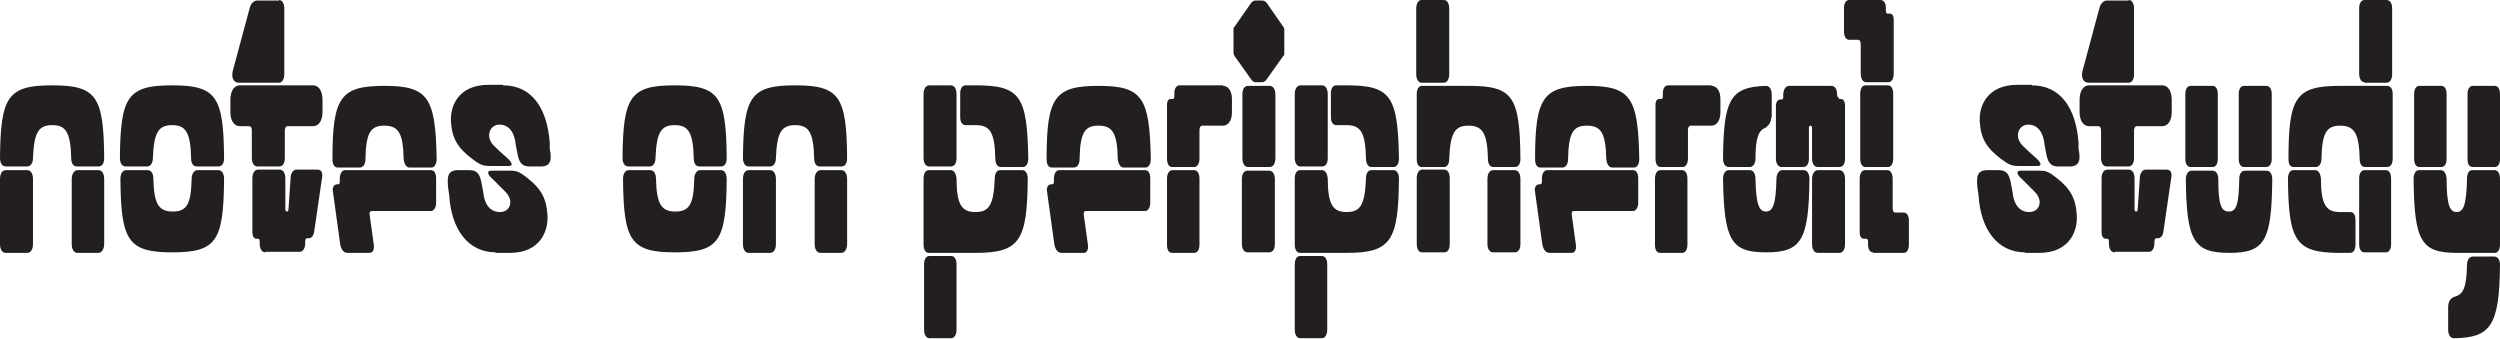
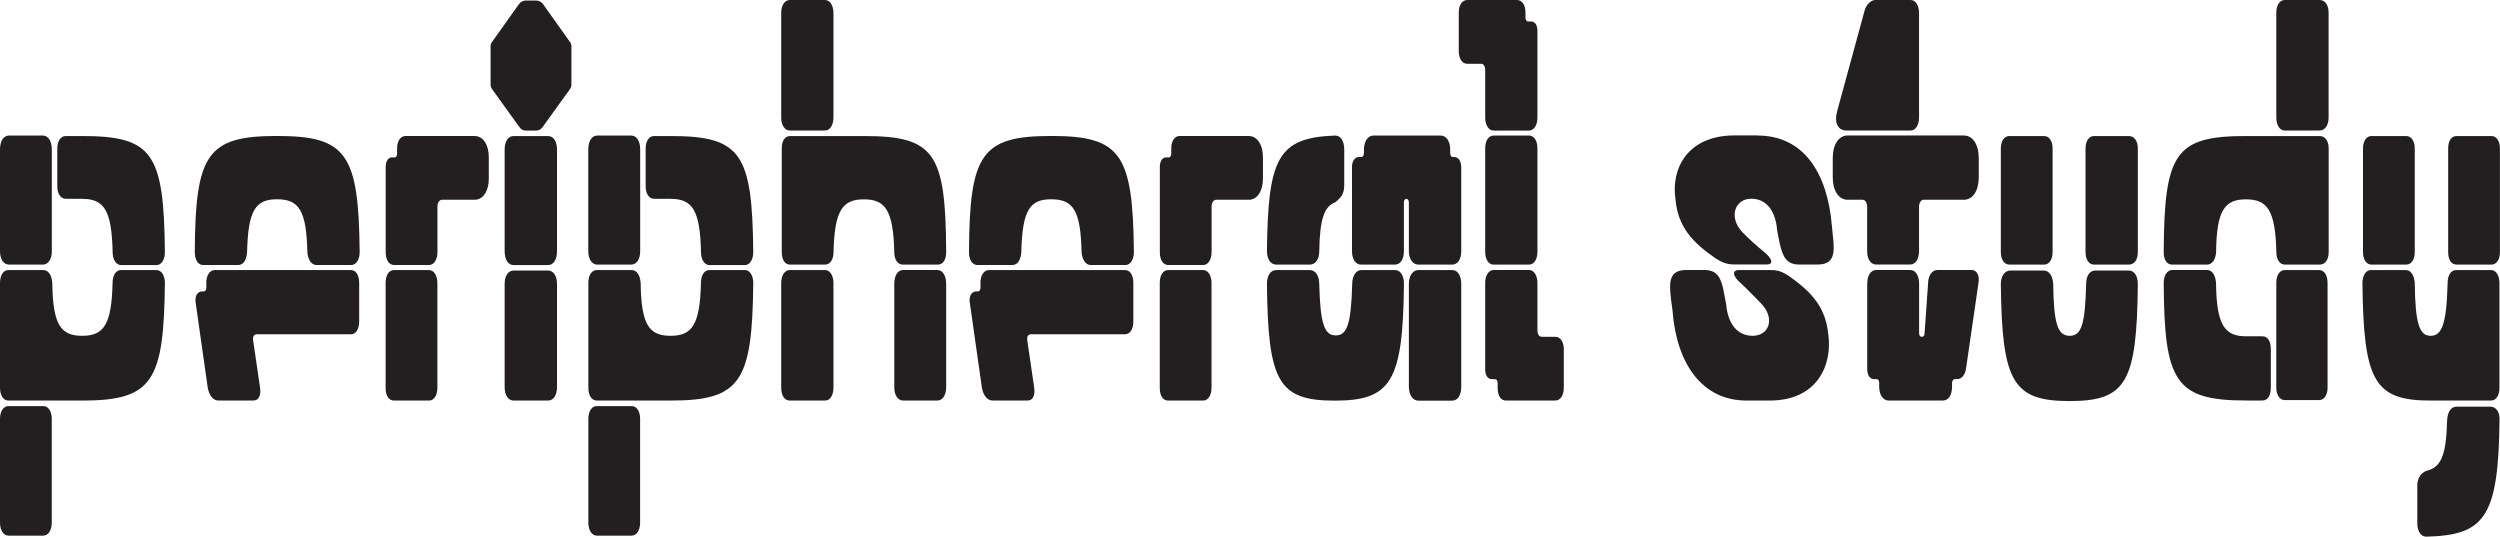
- <svg xmlns="http://www.w3.org/2000/svg" id="Layer_1" version="1.1" viewBox="0 0 477.5 64.6">
-   <defs>
-     <style>
-       .st0 {
-         fill: #231f20;
-       }
-     </style>
-   </defs>
-   <path class="st0" d="M10,23.9c-2.6,0-3.5,1.3-3.7,6.3,0,1-.5,1.6-1.1,1.6H1.1c-.7,0-1.1-.7-1.1-1.6.1-11.8,1.5-13.9,10-13.9s9.8,2.2,9.9,13.9c0,1-.4,1.6-1.1,1.6h-4.1c-.7,0-1.1-.6-1.1-1.6-.1-5-1.1-6.3-3.6-6.3ZM6.3,46.6c0,1-.4,1.7-1.1,1.7H1.1c-.7,0-1.1-.7-1.1-1.7v-12.4c0-1,.4-1.7,1.1-1.7h4.1c.7,0,1.1.7,1.1,1.7v12.4ZM19.9,46.6c0,1-.5,1.7-1.1,1.7h-4c-.7,0-1.1-.7-1.1-1.7v-12.4c0-1,.5-1.7,1.1-1.7h4c.7,0,1.1.7,1.1,1.7v12.4Z" />
-   <path class="st0" d="M32.9,23.9c-2.6,0-3.5,1.3-3.7,6.3,0,1-.5,1.6-1.1,1.6h-4.1c-.7,0-1.1-.7-1.1-1.6.1-11.8,1.5-13.9,10-13.9s9.8,2.2,9.9,13.9c0,1-.4,1.6-1.1,1.6h-4.1c-.7,0-1.1-.6-1.1-1.6-.1-5-1.1-6.3-3.6-6.3ZM37.6,32.5h4.1c.7,0,1.1.7,1.1,1.7-.1,11.8-1.4,14-9.9,14s-9.8-2.3-9.9-14c0-1,.4-1.7,1.1-1.7h4.1c.7,0,1.1.7,1.1,1.7.1,4.9,1.1,6.2,3.7,6.2s3.5-1.3,3.6-6.2c0-1,.5-1.7,1.1-1.7Z" />
-   <path class="st0" d="M54.9,24.1c-.3,0-.5.4-.5.8v5.3c0,1-.4,1.6-1.1,1.6h-4.1c-.7,0-1.1-.7-1.1-1.6v-5.3c0-.5-.2-.8-.5-.8h-1.8c-1.1,0-1.8-1.1-1.8-2.7v-2.3c0-1.7.7-2.8,1.8-2.8h14c1.1,0,1.8,1.1,1.8,2.8v2.3c0,1.6-.7,2.7-1.8,2.7h-4.9ZM53.3,0c.6,0,1,.7,1,1.6v12.6c0,.9-.4,1.6-1,1.6h-7.7c-1,0-1.5-1-1.1-2.4l3.2-11.9c.2-.8.8-1.4,1.4-1.4h4.2ZM50.7,48.2c-.7,0-1.1-.7-1.1-1.7v-.4c0-.3-.1-.5-.3-.5h-.3c-.5,0-.8-.5-.8-1.3v-10.2c0-1,.4-1.7,1.1-1.7h4.1c.7,0,1.1.7,1.1,1.7v5.9c0,.2.1.4.3.4h0c.2,0,.3-.2.3-.4l.4-5.9c0-1,.5-1.7,1.1-1.7h4.1c.7,0,1,.7.8,1.6l-1.5,10.3c-.1.7-.5,1.2-1,1.2h-.3c-.2,0-.4.2-.4.5v.4c0,1-.4,1.7-1.1,1.7h-6.5Z" />
-   <path class="st0" d="M73.4,24c-2.6,0-3.5,1.3-3.6,6.4,0,.9-.4,1.6-1.1,1.6h-4.2c-.7,0-1-.7-1-1.6,0-11.8,1.5-14,9.9-14s9.8,2.2,10,14c0,.9-.4,1.6-1,1.6h-4.2c-.6,0-1-.7-1.1-1.6-.1-5-1-6.4-3.7-6.4ZM64.9,34.1c0-.9.4-1.6,1-1.6h16.4c.7,0,1,.7,1,1.6v4.6c0,.9-.4,1.6-1,1.6h-11.3c-.3,0-.5.3-.4.7l.8,5.8c.1.9-.2,1.5-.8,1.5h-4.3c-.6,0-1.1-.6-1.3-1.5l-1.4-10.1c-.2-.9.2-1.5.8-1.5h.2c.2,0,.3-.2.3-.5v-.5Z" />
-   <path class="st0" d="M94.7,48.2c-5.3,0-8.5-4.4-8.9-10.9l-.2-1.4c-.2-2-.2-3.4,1.9-3.4h2.2c1.6,0,2,1,2.3,2.6l.3,1.6c.2,2.3,1.3,3.8,3.2,3.8s2.8-2.1,1-3.9c-1.1-1.1-1.4-1.4-2.4-2.4-1.1-.9-1.1-1.6-.3-1.6h3.8c1,0,1.4.2,2.2.7,2.8,2,4.4,3.8,4.7,7.1.5,3.5-1.2,7.9-7.1,7.9h-2.8ZM96.1,16.3c5.5,0,8.4,4.4,8.9,10.9v1.2c.4,2,.3,3.4-1.7,3.4h-2.2c-1.6,0-2-1-2.3-2.6l-.3-1.6c-.2-2.3-1.3-3.8-3.1-3.8s-2.8,2.2-1.1,4c1.1,1.1,1.6,1.5,2.6,2.4s1.1,1.5.3,1.5h-3.8c-1,0-1.5-.2-2.3-.7-2.9-2-4.6-3.8-4.9-7.1-.5-3.5,1.3-7.7,7.1-7.7h2.8Z" />
-   <path class="st0" d="M128.9,23.9c-2.6,0-3.5,1.3-3.7,6.3,0,1-.5,1.6-1.1,1.6h-4.1c-.7,0-1.1-.7-1.1-1.6.1-11.8,1.5-13.9,10-13.9s9.8,2.2,9.9,13.9c0,1-.4,1.6-1.1,1.6h-4.1c-.7,0-1.1-.6-1.1-1.6-.1-5-1.1-6.3-3.6-6.3ZM133.6,32.5h4.1c.7,0,1.1.7,1.1,1.7-.1,11.8-1.4,14-9.9,14s-9.8-2.3-9.9-14c0-1,.4-1.7,1.1-1.7h4.1c.7,0,1.1.7,1.1,1.7.1,4.9,1.1,6.2,3.7,6.2s3.5-1.3,3.6-6.2c0-1,.5-1.7,1.1-1.7Z" />
-   <path class="st0" d="M151.9,23.9c-2.6,0-3.5,1.3-3.7,6.3,0,1-.5,1.6-1.1,1.6h-4.1c-.7,0-1.1-.7-1.1-1.6.1-11.8,1.5-13.9,10-13.9s9.8,2.2,9.9,13.9c0,1-.4,1.6-1.1,1.6h-4.1c-.7,0-1.1-.6-1.1-1.6-.1-5-1.1-6.3-3.6-6.3ZM148.2,46.6c0,1-.4,1.7-1.1,1.7h-4.1c-.7,0-1.1-.7-1.1-1.7v-12.4c0-1,.4-1.7,1.1-1.7h4.1c.7,0,1.1.7,1.1,1.7v12.4ZM161.8,46.6c0,1-.5,1.7-1.1,1.7h-4c-.7,0-1.1-.7-1.1-1.7v-12.4c0-1,.5-1.7,1.1-1.7h4c.7,0,1.1.7,1.1,1.7v12.4Z" />
-   <path class="st0" d="M181.6,16.3c.7,0,1.1.7,1.1,1.7v12.2c0,1-.4,1.6-1.1,1.6h-4.1c-.7,0-1.1-.7-1.1-1.6v-12.2c0-1,.4-1.7,1.1-1.7h4.1ZM195.3,32.5c.6,0,1,.7,1,1.6-.1,11.9-1.5,14.2-10,14.2h-8.9c-.6,0-1-.6-1-1.6v-12.6c0-1,.4-1.6,1-1.6h4.2c.6,0,1,.6,1.1,1.6,0,5,1,6.4,3.6,6.4s3.5-1.3,3.7-6.4c0-1,.4-1.6,1-1.6h4.3ZM181.7,48.9c.6,0,1,.6,1,1.6v12.5c0,.9-.4,1.6-1,1.6h-4.2c-.6,0-1-.7-1-1.6v-12.5c0-1,.4-1.6,1-1.6h4.2ZM186.4,23.9h-2c-.6,0-1-.6-1-1.5v-4.6c0-.9.4-1.5,1-1.5h2c8.5,0,9.8,2.1,10,14,0,.9-.4,1.6-1,1.6h-4.3c-.6,0-1-.7-1-1.6-.1-5-1-6.4-3.7-6.4Z" />
-   <path class="st0" d="M209.8,24c-2.6,0-3.5,1.3-3.6,6.4,0,.9-.4,1.6-1.1,1.6h-4.2c-.7,0-1-.7-1-1.6,0-11.8,1.5-14,9.9-14s9.8,2.2,10,14c0,.9-.4,1.6-1,1.6h-4.2c-.6,0-1-.7-1.1-1.6-.1-5-1-6.4-3.7-6.4ZM201.3,34.1c0-.9.4-1.6,1-1.6h16.4c.7,0,1,.7,1,1.6v4.6c0,.9-.4,1.6-1,1.6h-11.3c-.3,0-.5.3-.4.7l.8,5.8c.1.9-.2,1.5-.8,1.5h-4.3c-.6,0-1.1-.6-1.3-1.5l-1.4-10.1c-.2-.9.2-1.5.8-1.5h.2c.2,0,.3-.2.3-.5v-.5Z" />
-   <path class="st0" d="M233.6,16.4c1,0,1.7,1,1.7,2.5v2.6c0,1.5-.7,2.5-1.7,2.5h-4c-.3,0-.5.4-.5.8v5.5c0,.9-.4,1.6-1,1.6h-4.2c-.7,0-1-.7-1-1.6v-10.3c0-.7.3-1.1.7-1.1h.4c.2,0,.3-.2.3-.5v-.6c0-.9.4-1.5,1-1.5h8.3ZM222.9,34.1c0-.9.4-1.6,1-1.6h4.2c.6,0,1,.7,1,1.6v12.6c0,1-.4,1.6-1,1.6h-4.2c-.7,0-1-.6-1-1.6v-12.6Z" />
-   <path class="st0" d="M245.3,10.2c0,.2,0,.4-.2.5l-3.2,4.5c-.2.3-.5.5-.8.5h-1.3c-.3,0-.6-.2-.8-.5l-3.2-4.5c-.1-.2-.2-.4-.2-.5v-4.6c0-.2,0-.4.2-.5l3.2-4.6c.2-.2.5-.4.8-.4h1.3c.3,0,.6.2.8.4l3.2,4.6c.1.1.2.4.2.5v4.6ZM242.5,16.4c.7,0,1.1.7,1.1,1.6v12.2c0,1-.4,1.7-1.1,1.7h-4.1c-.7,0-1.1-.7-1.1-1.7v-12.2c0-1,.4-1.6,1.1-1.6h4.1ZM238.3,48.2c-.7,0-1.1-.7-1.1-1.6v-12.4c0-1,.4-1.6,1.1-1.6h4.1c.7,0,1.1.7,1.1,1.6v12.4c0,1-.4,1.6-1.1,1.6h-4.1Z" />
-   <path class="st0" d="M252.5,16.3c.7,0,1.1.7,1.1,1.7v12.2c0,1-.4,1.6-1.1,1.6h-4.1c-.7,0-1.1-.7-1.1-1.6v-12.2c0-1,.4-1.7,1.1-1.7h4.1ZM266.2,32.5c.6,0,1,.7,1,1.6-.1,11.9-1.5,14.2-10,14.2h-8.9c-.6,0-1-.6-1-1.6v-12.6c0-1,.4-1.6,1-1.6h4.2c.6,0,1,.6,1.1,1.6,0,5,1,6.4,3.6,6.4s3.5-1.3,3.7-6.4c0-1,.4-1.6,1-1.6h4.3ZM252.5,48.9c.6,0,1,.6,1,1.6v12.5c0,.9-.4,1.6-1,1.6h-4.2c-.6,0-1-.7-1-1.6v-12.5c0-1,.4-1.6,1-1.6h4.2ZM257.2,23.9h-2c-.6,0-1-.6-1-1.5v-4.6c0-.9.4-1.5,1-1.5h2c8.5,0,9.8,2.1,10,14,0,.9-.4,1.6-1,1.6h-4.3c-.6,0-1-.7-1-1.6-.1-5-1-6.4-3.7-6.4Z" />
-   <path class="st0" d="M275.8,0c.6,0,1,.7,1,1.6v12.6c0,.9-.4,1.6-1,1.6h-4.3c-.6,0-1-.7-1-1.6V1.6c0-.9.4-1.6,1-1.6h4.3ZM271.6,48.2c-.6,0-1-.6-1-1.6v-12.6c0-.9.4-1.6,1-1.6h4.3c.6,0,1,.7,1,1.6v12.6c0,1-.4,1.6-1,1.6h-4.3ZM285.2,31.9c-.6,0-1-.6-1-1.5-.1-5-1.1-6.4-3.7-6.4s-3.5,1.3-3.7,6.4c0,.9-.4,1.5-1,1.5h-4.2c-.7,0-1-.6-1-1.5v-12.5c0-.9.4-1.5,1-1.5h8.9c8.5,0,9.8,2,9.9,14,0,.9-.4,1.5-1,1.5h-4.2ZM285.2,48.2c-.7,0-1.1-.7-1.1-1.6v-12.4c0-1,.4-1.7,1.1-1.7h4.1c.7,0,1.1.7,1.1,1.7v12.4c0,1-.4,1.6-1.1,1.6h-4.1Z" />
-   <path class="st0" d="M303.1,24c-2.6,0-3.5,1.3-3.6,6.4,0,.9-.4,1.6-1.1,1.6h-4.2c-.7,0-1-.7-1-1.6,0-11.8,1.5-14,9.9-14s9.8,2.2,10,14c0,.9-.4,1.6-1,1.6h-4.2c-.6,0-1-.7-1.1-1.6-.1-5-1-6.4-3.7-6.4ZM294.5,34.1c0-.9.4-1.6,1-1.6h16.4c.7,0,1,.7,1,1.6v4.6c0,.9-.4,1.6-1,1.6h-11.3c-.3,0-.5.3-.4.7l.8,5.8c.1.9-.2,1.5-.8,1.5h-4.3c-.6,0-1.1-.6-1.3-1.5l-1.4-10.1c-.2-.9.2-1.5.8-1.5h.2c.2,0,.3-.2.3-.5v-.5Z" />
-   <path class="st0" d="M326.9,16.4c1,0,1.7,1,1.7,2.5v2.6c0,1.5-.7,2.5-1.7,2.5h-4c-.3,0-.5.4-.5.8v5.5c0,.9-.4,1.6-1,1.6h-4.2c-.7,0-1-.7-1-1.6v-10.3c0-.7.3-1.1.7-1.1h.4c.2,0,.3-.2.3-.5v-.6c0-.9.4-1.5,1-1.5h8.3ZM316.1,34.1c0-.9.4-1.6,1-1.6h4.2c.6,0,1,.7,1,1.6v12.6c0,1-.4,1.6-1,1.6h-4.2c-.7,0-1-.6-1-1.6v-12.6Z" />
-   <path class="st0" d="M338.3,22.4c0,.8-.3,1.4-1.1,2-1.3.5-1.9,1.9-1.9,5.9,0,1-.5,1.6-1.1,1.6h-4c-.7,0-1.1-.7-1.1-1.6.1-11.2,1.3-13.7,8.2-13.9.7,0,1.1.7,1.1,1.7v4.4ZM340.4,32.5h4.1c.7,0,1.1.7,1.1,1.7-.1,11.8-1.6,14-8.3,14s-8-2.3-8.2-14c0-1,.4-1.7,1.1-1.7h4c.7,0,1.1.7,1.1,1.7.1,4.9.7,6.2,2,6.2s1.9-1.3,2-6.2c0-1,.5-1.7,1.1-1.7ZM351.1,18.4c0,.3.1.5.3.5h.2c.5,0,.8.5.8,1.3v10.1c0,1-.4,1.6-1.1,1.6h-4.1c-.7,0-1.1-.7-1.1-1.6v-5.9c0-.2-.1-.4-.3-.4s-.3.2-.3.4v5.9c0,1-.4,1.6-1.1,1.6h-4.1c-.7,0-1.1-.7-1.1-1.6v-10.1c0-.7.4-1.2.8-1.2h.3c.2,0,.3-.2.3-.5v-.4c0-1,.5-1.7,1.1-1.7h8.1c.7,0,1.1.7,1.1,1.7v.4ZM352.4,46.6c0,1-.4,1.7-1.1,1.7h-4.1c-.7,0-1.1-.7-1.1-1.7v-12.4c0-1,.5-1.7,1.1-1.7h4.1c.7,0,1.1.7,1.1,1.7v12.4Z" />
-   <path class="st0" d="M359.2,0c.6,0,1,.6,1,1.5v.6c0,.2.1.5.3.5h.4c.5,0,.8.4.8,1.1v10.4c0,.9-.4,1.6-1,1.6h-4.3c-.6,0-1-.7-1-1.6v-5.7c0-.5-.2-.8-.5-.8h-1.7c-.6,0-1-.6-1-1.6V1.5c0-.9.4-1.5,1-1.5h6ZM360.6,16.3c.6,0,1,.6,1,1.6v12.4c0,1-.4,1.6-1,1.6h-4.3c-.6,0-1-.6-1-1.6v-12.4c0-1,.4-1.6,1-1.6h4.3ZM357.8,48.2c-.7,0-1-.6-1-1.6v-.5c0-.3-.1-.5-.4-.5h-.4c-.5,0-.8-.5-.8-1.1v-10.4c0-.9.4-1.6,1-1.6h4.3c.6,0,1,.7,1,1.6v5.7c0,.5.2.8.5.8h1.6c.6,0,1,.6,1,1.5v4.6c0,1-.4,1.6-1,1.6h-5.9Z" />
-   <path class="st0" d="M386.8,48.2c-5.3,0-8.5-4.4-8.9-10.9l-.2-1.4c-.2-2-.2-3.4,1.9-3.4h2.2c1.6,0,2,1,2.3,2.6l.3,1.6c.2,2.3,1.3,3.8,3.2,3.8s2.8-2.1,1-3.9c-1.1-1.1-1.4-1.4-2.4-2.4-1.1-.9-1.1-1.6-.3-1.6h3.8c1,0,1.4.2,2.2.7,2.8,2,4.4,3.8,4.7,7.1.5,3.5-1.2,7.9-7.1,7.9h-2.8ZM388.1,16.3c5.5,0,8.4,4.4,8.9,10.9v1.2c.4,2,.3,3.4-1.7,3.4h-2.2c-1.6,0-2-1-2.3-2.6l-.3-1.6c-.2-2.3-1.3-3.8-3.1-3.8s-2.8,2.2-1.1,4c1.1,1.1,1.6,1.5,2.6,2.4s1.1,1.5.3,1.5h-3.8c-1,0-1.5-.2-2.3-.7-2.9-2-4.6-3.8-4.9-7.1-.5-3.5,1.3-7.7,7.1-7.7h2.8Z" />
-   <path class="st0" d="M408.1,24.1c-.3,0-.5.4-.5.8v5.3c0,1-.4,1.6-1.1,1.6h-4.1c-.7,0-1.1-.7-1.1-1.6v-5.3c0-.5-.2-.8-.5-.8h-1.8c-1.1,0-1.8-1.1-1.8-2.7v-2.3c0-1.7.7-2.8,1.8-2.8h14c1.1,0,1.8,1.1,1.8,2.8v2.3c0,1.6-.7,2.7-1.8,2.7h-4.9ZM406.6,0c.6,0,1,.7,1,1.6v12.6c0,.9-.4,1.6-1,1.6h-7.7c-1,0-1.5-1-1.1-2.4l3.2-11.9c.2-.8.8-1.4,1.4-1.4h4.2ZM403.9,48.2c-.7,0-1.1-.7-1.1-1.7v-.4c0-.3-.1-.5-.3-.5h-.3c-.5,0-.8-.5-.8-1.3v-10.2c0-1,.4-1.7,1.1-1.7h4.1c.7,0,1.1.7,1.1,1.7v5.9c0,.2.1.4.3.4h0c.2,0,.3-.2.3-.4l.4-5.9c0-1,.5-1.7,1.1-1.7h4.1c.7,0,1,.7.8,1.6l-1.5,10.3c-.1.7-.5,1.2-1,1.2h-.3c-.2,0-.4.2-.4.5v.4c0,1-.4,1.7-1.1,1.7h-6.5Z" />
-   <path class="st0" d="M422.6,16.4c.6,0,1,.6,1,1.5v12.5c0,.9-.4,1.5-1,1.5h-4.2c-.6,0-1-.6-1-1.5v-12.5c0-.9.4-1.5,1-1.5h4.2ZM428.8,32.6h4.1c.7,0,1.1.7,1.1,1.6-.1,11.8-1.4,14.1-8.2,14.1s-8.2-2.3-8.3-14.1c0-1,.5-1.6,1.1-1.6h4c.7,0,1.1.7,1.1,1.6,0,4.8.5,6.2,2,6.2s1.9-1.4,2-6.2c0-1,.4-1.6,1.1-1.6ZM432.8,16.4c.7,0,1.1.6,1.1,1.5v12.5c0,.9-.4,1.5-1.1,1.5h-4.2c-.6,0-1-.6-1-1.5v-12.5c0-.9.4-1.5,1-1.5h4.2Z" />
-   <path class="st0" d="M438.1,31.9c-.7,0-1-.6-1-1.5,0-11.9,1.4-14,9.9-14h8.9c.7,0,1.1.6,1.1,1.5v12.5c0,.9-.4,1.5-1.1,1.5h-4.2c-.6,0-1-.6-1-1.5-.1-5-1.1-6.4-3.7-6.4s-3.5,1.3-3.6,6.4c0,.9-.5,1.5-1.1,1.5h-4.2ZM446.9,40.5h2c.7,0,1,.6,1,1.6v4.6c0,1-.4,1.6-1,1.6h-2c-8.5,0-9.8-2.3-9.9-14.2,0-.9.4-1.6,1-1.6h4.2c.6,0,1,.6,1.1,1.6,0,5,1,6.4,3.6,6.4ZM451.6,15.7c-.6,0-1-.7-1-1.6V1.6c0-1,.4-1.6,1-1.6h4.2c.7,0,1.1.6,1.1,1.6v12.6c0,.9-.4,1.6-1.1,1.6h-4.2ZM450.6,34.1c0-1,.4-1.6,1-1.6h4.1c.6,0,1,.6,1,1.6v12.6c0,.9-.4,1.5-1,1.5h-4.1c-.6,0-1-.6-1-1.5v-12.6Z" />
-   <path class="st0" d="M476.5,32.5c.6,0,1,.7,1,1.6v12.6c0,1-.4,1.6-1,1.6h-7.3c-6.8,0-8.1-2.3-8.2-14.2,0-.9.4-1.6,1-1.6h4.2c.6,0,1,.6,1.1,1.6,0,5,.6,6.4,1.9,6.4s1.9-1.3,2-6.4c0-1,.4-1.6,1-1.6h4.2ZM466.3,16.4c.6,0,1,.6,1,1.5v12.5c0,.9-.4,1.5-1,1.5h-4.2c-.6,0-1-.6-1-1.5v-12.5c0-.9.4-1.5,1-1.5h4.2ZM467.6,58.6c0-.9.4-1.6,1.1-1.9,1.9-.4,2.4-2,2.5-6.1,0-1,.5-1.6,1.1-1.6h4.1c.7,0,1.1.7,1.1,1.6-.1,11.8-1.9,13.9-8.8,14-.7,0-1.1-.7-1.1-1.6v-4.4ZM476.5,16.4c.6,0,1,.6,1,1.5v12.5c0,.9-.4,1.5-1,1.5h-4.2c-.7,0-1-.6-1-1.5v-12.5c0-.9.4-1.5,1-1.5h4.2Z" />
+ <svg xmlns="http://www.w3.org/2000/svg" id="Layer_1" viewBox="0 0 361.3 77.55">
+   <path d="M6.19,19.59c.79,0,1.3.79,1.3,2.02v14.69c0,1.15-.5,1.94-1.3,1.94H1.3c-.79,0-1.3-.79-1.3-1.94v-14.69c0-1.22.5-2.02,1.3-2.02h4.9ZM22.61,39.03c.72,0,1.22.79,1.22,1.87-.14,14.26-1.8,16.99-11.95,16.99H1.22c-.72,0-1.22-.72-1.22-1.87v-15.12c0-1.15.5-1.87,1.22-1.87h5.04c.72,0,1.22.72,1.3,1.87.07,6.05,1.22,7.63,4.32,7.63s4.25-1.58,4.39-7.63c0-1.15.5-1.87,1.22-1.87h5.11ZM6.26,58.69c.72,0,1.22.72,1.22,1.87v14.98c0,1.08-.5,1.87-1.22,1.87H1.22c-.72,0-1.22-.79-1.22-1.87v-14.98c0-1.15.5-1.87,1.22-1.87h5.04ZM11.88,28.73h-2.38c-.72,0-1.22-.72-1.22-1.8v-5.47c0-1.08.5-1.8,1.22-1.8h2.38c10.22,0,11.81,2.52,11.95,16.78,0,1.08-.5,1.87-1.22,1.87h-5.11c-.72,0-1.22-.79-1.22-1.87-.14-6.05-1.22-7.7-4.39-7.7Z" style="fill:#231f20;" />
+   <path d="M40.03,28.8c-3.1,0-4.18,1.58-4.32,7.63-.07,1.08-.5,1.87-1.3,1.87h-5.04c-.79,0-1.22-.79-1.22-1.87.07-14.19,1.8-16.78,11.88-16.78s11.81,2.59,11.95,16.78c0,1.08-.5,1.87-1.22,1.87h-5.04c-.72,0-1.22-.79-1.3-1.87-.14-6.05-1.22-7.63-4.39-7.63ZM29.81,40.9c0-1.08.5-1.87,1.22-1.87h19.66c.79,0,1.22.79,1.22,1.87v5.54c0,1.08-.43,1.87-1.22,1.87h-13.61c-.36,0-.58.36-.5.86l1.01,6.91c.14,1.08-.22,1.8-.94,1.8h-5.11c-.72,0-1.3-.72-1.51-1.8l-1.73-12.17c-.22-1.08.22-1.8.94-1.8h.22c.22,0,.36-.22.36-.58v-.65Z" style="fill:#231f20;" />
+   <path d="M68.62,19.66c1.15,0,2.02,1.22,2.02,3.02v3.17c0,1.8-.86,3.02-2.02,3.02h-4.75c-.36,0-.65.43-.65.94v6.62c0,1.08-.5,1.87-1.22,1.87h-5.04c-.79,0-1.22-.79-1.22-1.87v-12.31c0-.79.36-1.37.86-1.37h.43c.22,0,.36-.22.36-.58v-.72c0-1.08.5-1.8,1.22-1.8h10.01ZM55.73,40.9c0-1.08.43-1.87,1.22-1.87h5.04c.72,0,1.22.79,1.22,1.87v15.12c0,1.15-.5,1.87-1.22,1.87h-5.04c-.79,0-1.22-.72-1.22-1.87v-15.12Z" style="fill:#231f20;" />
+   <path d="M82.58,12.24c0,.22-.07.43-.22.65l-3.89,5.4c-.22.36-.58.58-.94.58h-1.58c-.36,0-.72-.22-.94-.58l-3.89-5.4c-.14-.22-.22-.43-.22-.65v-5.54c0-.22.07-.5.22-.65l3.89-5.47c.22-.29.58-.5.94-.5h1.58c.36,0,.72.22.94.5l3.89,5.47c.14.14.22.43.22.65v5.54ZM79.2,19.66c.79,0,1.3.79,1.3,1.94v14.69c0,1.22-.5,2.02-1.3,2.02h-4.97c-.79,0-1.3-.79-1.3-2.02v-14.69c0-1.15.5-1.94,1.3-1.94h4.97ZM74.23,57.89c-.79,0-1.3-.79-1.3-1.94v-14.91c0-1.15.5-1.94,1.3-1.94h4.97c.79,0,1.3.79,1.3,1.94v14.91c0,1.15-.5,1.94-1.3,1.94h-4.97Z" style="fill:#231f20;" />
+   <path d="M91.22,19.59c.79,0,1.3.79,1.3,2.02v14.69c0,1.15-.5,1.94-1.3,1.94h-4.9c-.79,0-1.3-.79-1.3-1.94v-14.69c0-1.22.5-2.02,1.3-2.02h4.9ZM107.64,39.03c.72,0,1.22.79,1.22,1.87-.14,14.26-1.8,16.99-11.95,16.99h-10.66c-.72,0-1.22-.72-1.22-1.87v-15.12c0-1.15.5-1.87,1.22-1.87h5.04c.72,0,1.22.72,1.3,1.87.07,6.05,1.22,7.63,4.32,7.63s4.25-1.58,4.39-7.63c0-1.15.5-1.87,1.22-1.87h5.11ZM91.29,58.69c.72,0,1.22.72,1.22,1.87v14.98c0,1.08-.5,1.87-1.22,1.87h-5.04c-.72,0-1.22-.79-1.22-1.87v-14.98c0-1.15.5-1.87,1.22-1.87h5.04ZM96.91,28.73h-2.38c-.72,0-1.22-.72-1.22-1.8v-5.47c0-1.08.5-1.8,1.22-1.8h2.38c10.22,0,11.81,2.52,11.95,16.78,0,1.08-.5,1.87-1.22,1.87h-5.11c-.72,0-1.22-.79-1.22-1.87-.14-6.05-1.22-7.7-4.39-7.7Z" style="fill:#231f20;" />
+   <path d="M119.23,0c.72,0,1.22.79,1.22,1.87v15.12c0,1.08-.5,1.87-1.22,1.87h-5.11c-.72,0-1.22-.79-1.22-1.87V1.87c0-1.08.5-1.87,1.22-1.87h5.11ZM114.12,57.89c-.72,0-1.22-.72-1.22-1.87v-15.12c0-1.08.5-1.87,1.22-1.87h5.11c.72,0,1.22.79,1.22,1.87v15.12c0,1.15-.5,1.87-1.22,1.87h-5.11ZM130.46,38.24c-.72,0-1.22-.72-1.22-1.8-.14-6.05-1.3-7.63-4.39-7.63s-4.25,1.58-4.39,7.63c0,1.08-.5,1.8-1.22,1.8h-5.04c-.79,0-1.22-.72-1.22-1.8v-14.98c0-1.08.43-1.8,1.22-1.8h10.66c10.23,0,11.81,2.45,11.88,16.78,0,1.08-.43,1.8-1.22,1.8h-5.04ZM130.54,57.89c-.79,0-1.3-.79-1.3-1.94v-14.91c0-1.22.5-2.02,1.3-2.02h4.9c.79,0,1.3.79,1.3,2.02v14.91c0,1.15-.5,1.94-1.3,1.94h-4.9Z" style="fill:#231f20;" />
+   <path d="M151.92,28.8c-3.1,0-4.18,1.58-4.32,7.63-.07,1.08-.5,1.87-1.3,1.87h-5.04c-.79,0-1.22-.79-1.22-1.87.07-14.19,1.8-16.78,11.88-16.78s11.81,2.59,11.95,16.78c0,1.08-.5,1.87-1.22,1.87h-5.04c-.72,0-1.22-.79-1.3-1.87-.14-6.05-1.22-7.63-4.39-7.63ZM141.69,40.9c0-1.08.5-1.87,1.22-1.87h19.66c.79,0,1.22.79,1.22,1.87v5.54c0,1.08-.43,1.87-1.22,1.87h-13.61c-.36,0-.58.36-.5.86l1.01,6.91c.14,1.08-.22,1.8-.94,1.8h-5.11c-.72,0-1.3-.72-1.51-1.8l-1.73-12.17c-.22-1.08.22-1.8.94-1.8h.22c.22,0,.36-.22.36-.58v-.65Z" style="fill:#231f20;" />
+   <path d="M180.5,19.66c1.15,0,2.02,1.22,2.02,3.02v3.17c0,1.8-.86,3.02-2.02,3.02h-4.75c-.36,0-.65.43-.65.94v6.62c0,1.08-.5,1.87-1.22,1.87h-5.04c-.79,0-1.22-.79-1.22-1.87v-12.31c0-.79.36-1.37.86-1.37h.43c.22,0,.36-.22.36-.58v-.72c0-1.08.5-1.8,1.22-1.8h10.01ZM167.61,40.9c0-1.08.43-1.87,1.22-1.87h5.04c.72,0,1.22.79,1.22,1.87v15.12c0,1.15-.5,1.87-1.22,1.87h-5.04c-.79,0-1.22-.72-1.22-1.87v-15.12Z" style="fill:#231f20;" />
+   <path d="M194.26,26.86c0,1.01-.36,1.66-1.3,2.38-1.51.58-2.23,2.23-2.3,7.06,0,1.22-.58,1.94-1.37,1.94h-4.82c-.86,0-1.37-.79-1.37-1.94.14-13.46,1.58-16.42,9.87-16.71.79,0,1.3.79,1.3,2.02v5.26ZM196.7,39.03h4.9c.79,0,1.3.79,1.3,2.02-.14,14.11-1.87,16.85-10.01,16.85s-9.65-2.74-9.79-16.85c0-1.22.5-2.02,1.37-2.02h4.82c.79,0,1.37.79,1.37,2.02.14,5.9.79,7.42,2.38,7.42s2.23-1.51,2.38-7.42c0-1.22.58-2.02,1.3-2.02ZM209.59,22.11c0,.36.14.58.36.58h.22c.58,0,1.01.58,1.01,1.51v12.1c0,1.15-.5,1.94-1.3,1.94h-4.9c-.79,0-1.37-.79-1.37-1.94v-7.06c0-.29-.14-.5-.36-.5s-.36.22-.36.5v7.06c0,1.15-.5,1.94-1.3,1.94h-4.9c-.79,0-1.3-.79-1.3-1.94v-12.17c0-.86.43-1.44,1.01-1.44h.36c.22,0,.36-.29.36-.65v-.43c0-1.22.58-2.02,1.37-2.02h9.72c.79,0,1.37.79,1.37,2.02v.5ZM211.18,55.88c0,1.22-.5,2.02-1.3,2.02h-4.9c-.79,0-1.37-.79-1.37-2.02v-14.83c0-1.22.58-2.02,1.37-2.02h4.9c.79,0,1.3.79,1.3,2.02v14.83Z" style="fill:#231f20;" />
+   <path d="M219.24,0c.72,0,1.22.72,1.22,1.8v.72c0,.29.14.58.36.58h.43c.58,0,.94.5.94,1.37v12.53c0,1.08-.5,1.87-1.22,1.87h-5.11c-.72,0-1.22-.79-1.22-1.87v-6.84c0-.58-.22-.94-.58-.94h-2.02c-.72,0-1.22-.72-1.22-1.87V1.8c0-1.08.5-1.8,1.22-1.8h7.2ZM220.97,19.59c.72,0,1.22.72,1.22,1.87v14.91c0,1.15-.5,1.87-1.22,1.87h-5.11c-.72,0-1.22-.72-1.22-1.87v-14.91c0-1.15.5-1.87,1.22-1.87h5.11ZM217.66,57.89c-.79,0-1.22-.72-1.22-1.87v-.65c0-.36-.14-.58-.43-.58h-.43c-.58,0-.94-.58-.94-1.37v-12.53c0-1.08.5-1.87,1.22-1.87h5.11c.72,0,1.22.79,1.22,1.87v6.84c0,.58.22.94.65.94h1.94c.72,0,1.22.72,1.22,1.8v5.54c0,1.15-.5,1.87-1.22,1.87h-7.13Z" style="fill:#231f20;" />
+   <path d="M252.43,57.89c-6.41,0-10.15-5.26-10.73-13.11l-.22-1.66c-.29-2.45-.22-4.1,2.23-4.1h2.59c1.94,0,2.45,1.22,2.81,3.1l.36,1.87c.22,2.74,1.58,4.54,3.82,4.54,2.38,0,3.31-2.52,1.22-4.68-1.3-1.3-1.66-1.73-2.88-2.88-1.3-1.08-1.3-1.94-.36-1.94h4.61c1.22,0,1.73.29,2.66.86,3.38,2.38,5.33,4.61,5.69,8.5.58,4.18-1.44,9.5-8.5,9.5h-3.31ZM254.02,19.59c6.55,0,10.08,5.26,10.73,13.1l.14,1.44c.29,2.45.22,4.1-2.23,4.1h-2.66c-1.87,0-2.38-1.22-2.81-3.1l-.36-1.87c-.22-2.74-1.51-4.54-3.74-4.54-2.38,0-3.31,2.66-1.3,4.82,1.3,1.3,1.87,1.8,3.17,2.88s1.3,1.8.36,1.8h-4.61c-1.22,0-1.8-.29-2.74-.86-3.46-2.38-5.47-4.61-5.83-8.57-.65-4.25,1.58-9.22,8.57-9.22h3.31Z" style="fill:#231f20;" />
+   <path d="M277.99,28.87c-.36,0-.65.43-.65,1.01v6.41c0,1.15-.5,1.94-1.3,1.94h-4.9c-.79,0-1.3-.79-1.3-1.94v-6.41c0-.58-.29-1.01-.65-1.01h-2.16c-1.3,0-2.16-1.3-2.16-3.24v-2.74c0-2.02.86-3.31,2.16-3.31h16.78c1.3,0,2.16,1.3,2.16,3.31v2.74c0,1.94-.86,3.24-2.16,3.24h-5.83ZM276.12,0c.72,0,1.22.79,1.22,1.87v15.12c0,1.08-.5,1.87-1.22,1.87h-9.29c-1.22,0-1.8-1.15-1.3-2.88l3.89-14.26c.22-1.01.94-1.73,1.66-1.73h5.04ZM272.95,57.89c-.79,0-1.37-.79-1.37-2.02v-.5c0-.36-.14-.58-.36-.58h-.36c-.65,0-1.01-.58-1.01-1.51v-12.24c0-1.22.5-2.02,1.3-2.02h4.9c.79,0,1.3.79,1.3,2.02v7.13c0,.29.14.5.36.5h.07c.22,0,.36-.22.36-.5l.5-7.13c0-1.22.58-2.02,1.37-2.02h4.9c.79,0,1.22.79,1.01,1.94l-1.8,12.38c-.14.86-.65,1.44-1.22,1.44h-.36c-.22,0-.43.22-.43.58v.5c0,1.22-.5,2.02-1.3,2.02h-7.85Z" style="fill:#231f20;" />
+   <path d="M295.42,19.66c.72,0,1.22.72,1.22,1.8v14.98c0,1.08-.5,1.8-1.22,1.8h-5.04c-.72,0-1.22-.72-1.22-1.8v-14.98c0-1.08.5-1.8,1.22-1.8h5.04ZM302.76,39.1h4.9c.79,0,1.3.79,1.3,1.94-.14,14.19-1.66,16.92-9.86,16.92s-9.79-2.74-9.94-16.92c0-1.15.58-1.94,1.37-1.94h4.83c.79,0,1.3.79,1.37,1.94.07,5.76.65,7.49,2.38,7.49s2.23-1.73,2.38-7.49c0-1.15.5-1.94,1.3-1.94ZM307.66,19.66c.79,0,1.3.72,1.3,1.8v14.98c0,1.08-.5,1.8-1.3,1.8h-5.04c-.72,0-1.22-.72-1.22-1.8v-14.98c0-1.08.5-1.8,1.22-1.8h5.04Z" style="fill:#231f20;" />
+   <path d="M313.92,38.24c-.79,0-1.22-.72-1.22-1.8.07-14.33,1.66-16.78,11.88-16.78h10.66c.79,0,1.3.72,1.3,1.8v14.98c0,1.08-.5,1.8-1.3,1.8h-5.04c-.72,0-1.22-.72-1.22-1.8-.14-6.05-1.3-7.63-4.39-7.63s-4.25,1.58-4.32,7.63c-.07,1.08-.58,1.8-1.3,1.8h-5.04ZM324.58,48.6h2.38c.79,0,1.22.72,1.22,1.87v5.54c0,1.15-.43,1.87-1.22,1.87h-2.38c-10.22,0-11.81-2.74-11.88-16.99,0-1.08.5-1.87,1.22-1.87h5.04c.72,0,1.22.72,1.3,1.87.07,6.05,1.22,7.71,4.32,7.71ZM330.19,18.87c-.72,0-1.22-.79-1.22-1.87V1.87c0-1.15.5-1.87,1.22-1.87h5.04c.79,0,1.3.72,1.3,1.87v15.12c0,1.08-.5,1.87-1.3,1.87h-5.04ZM328.97,40.9c0-1.15.5-1.87,1.22-1.87h4.97c.72,0,1.22.72,1.22,1.87v15.12c0,1.08-.5,1.8-1.22,1.8h-4.97c-.72,0-1.22-.72-1.22-1.8v-15.12Z" style="fill:#231f20;" />
+   <path d="M360,39.03c.72,0,1.22.79,1.22,1.87v15.12c0,1.15-.5,1.87-1.22,1.87h-8.71c-8.14,0-9.72-2.74-9.87-16.99,0-1.08.5-1.87,1.22-1.87h5.04c.72,0,1.22.72,1.3,1.87.07,6.05.72,7.63,2.3,7.63s2.3-1.58,2.45-7.63c0-1.15.5-1.87,1.22-1.87h5.04ZM347.76,19.66c.72,0,1.22.72,1.22,1.8v14.98c0,1.08-.5,1.8-1.22,1.8h-5.04c-.72,0-1.22-.72-1.22-1.8v-14.98c0-1.08.5-1.8,1.22-1.8h5.04ZM349.34,70.28c0-1.08.43-1.87,1.3-2.23,2.23-.5,2.88-2.38,3.02-7.34.07-1.22.58-1.94,1.37-1.94h4.9c.79,0,1.37.79,1.3,1.94-.14,14.19-2.23,16.63-10.58,16.85-.79,0-1.3-.79-1.3-1.94v-5.33ZM360.07,19.66c.72,0,1.22.72,1.22,1.8v14.98c0,1.08-.5,1.8-1.22,1.8h-5.04c-.79,0-1.22-.72-1.22-1.8v-14.98c0-1.08.43-1.8,1.22-1.8h5.04Z" style="fill:#231f20;" />
</svg>
